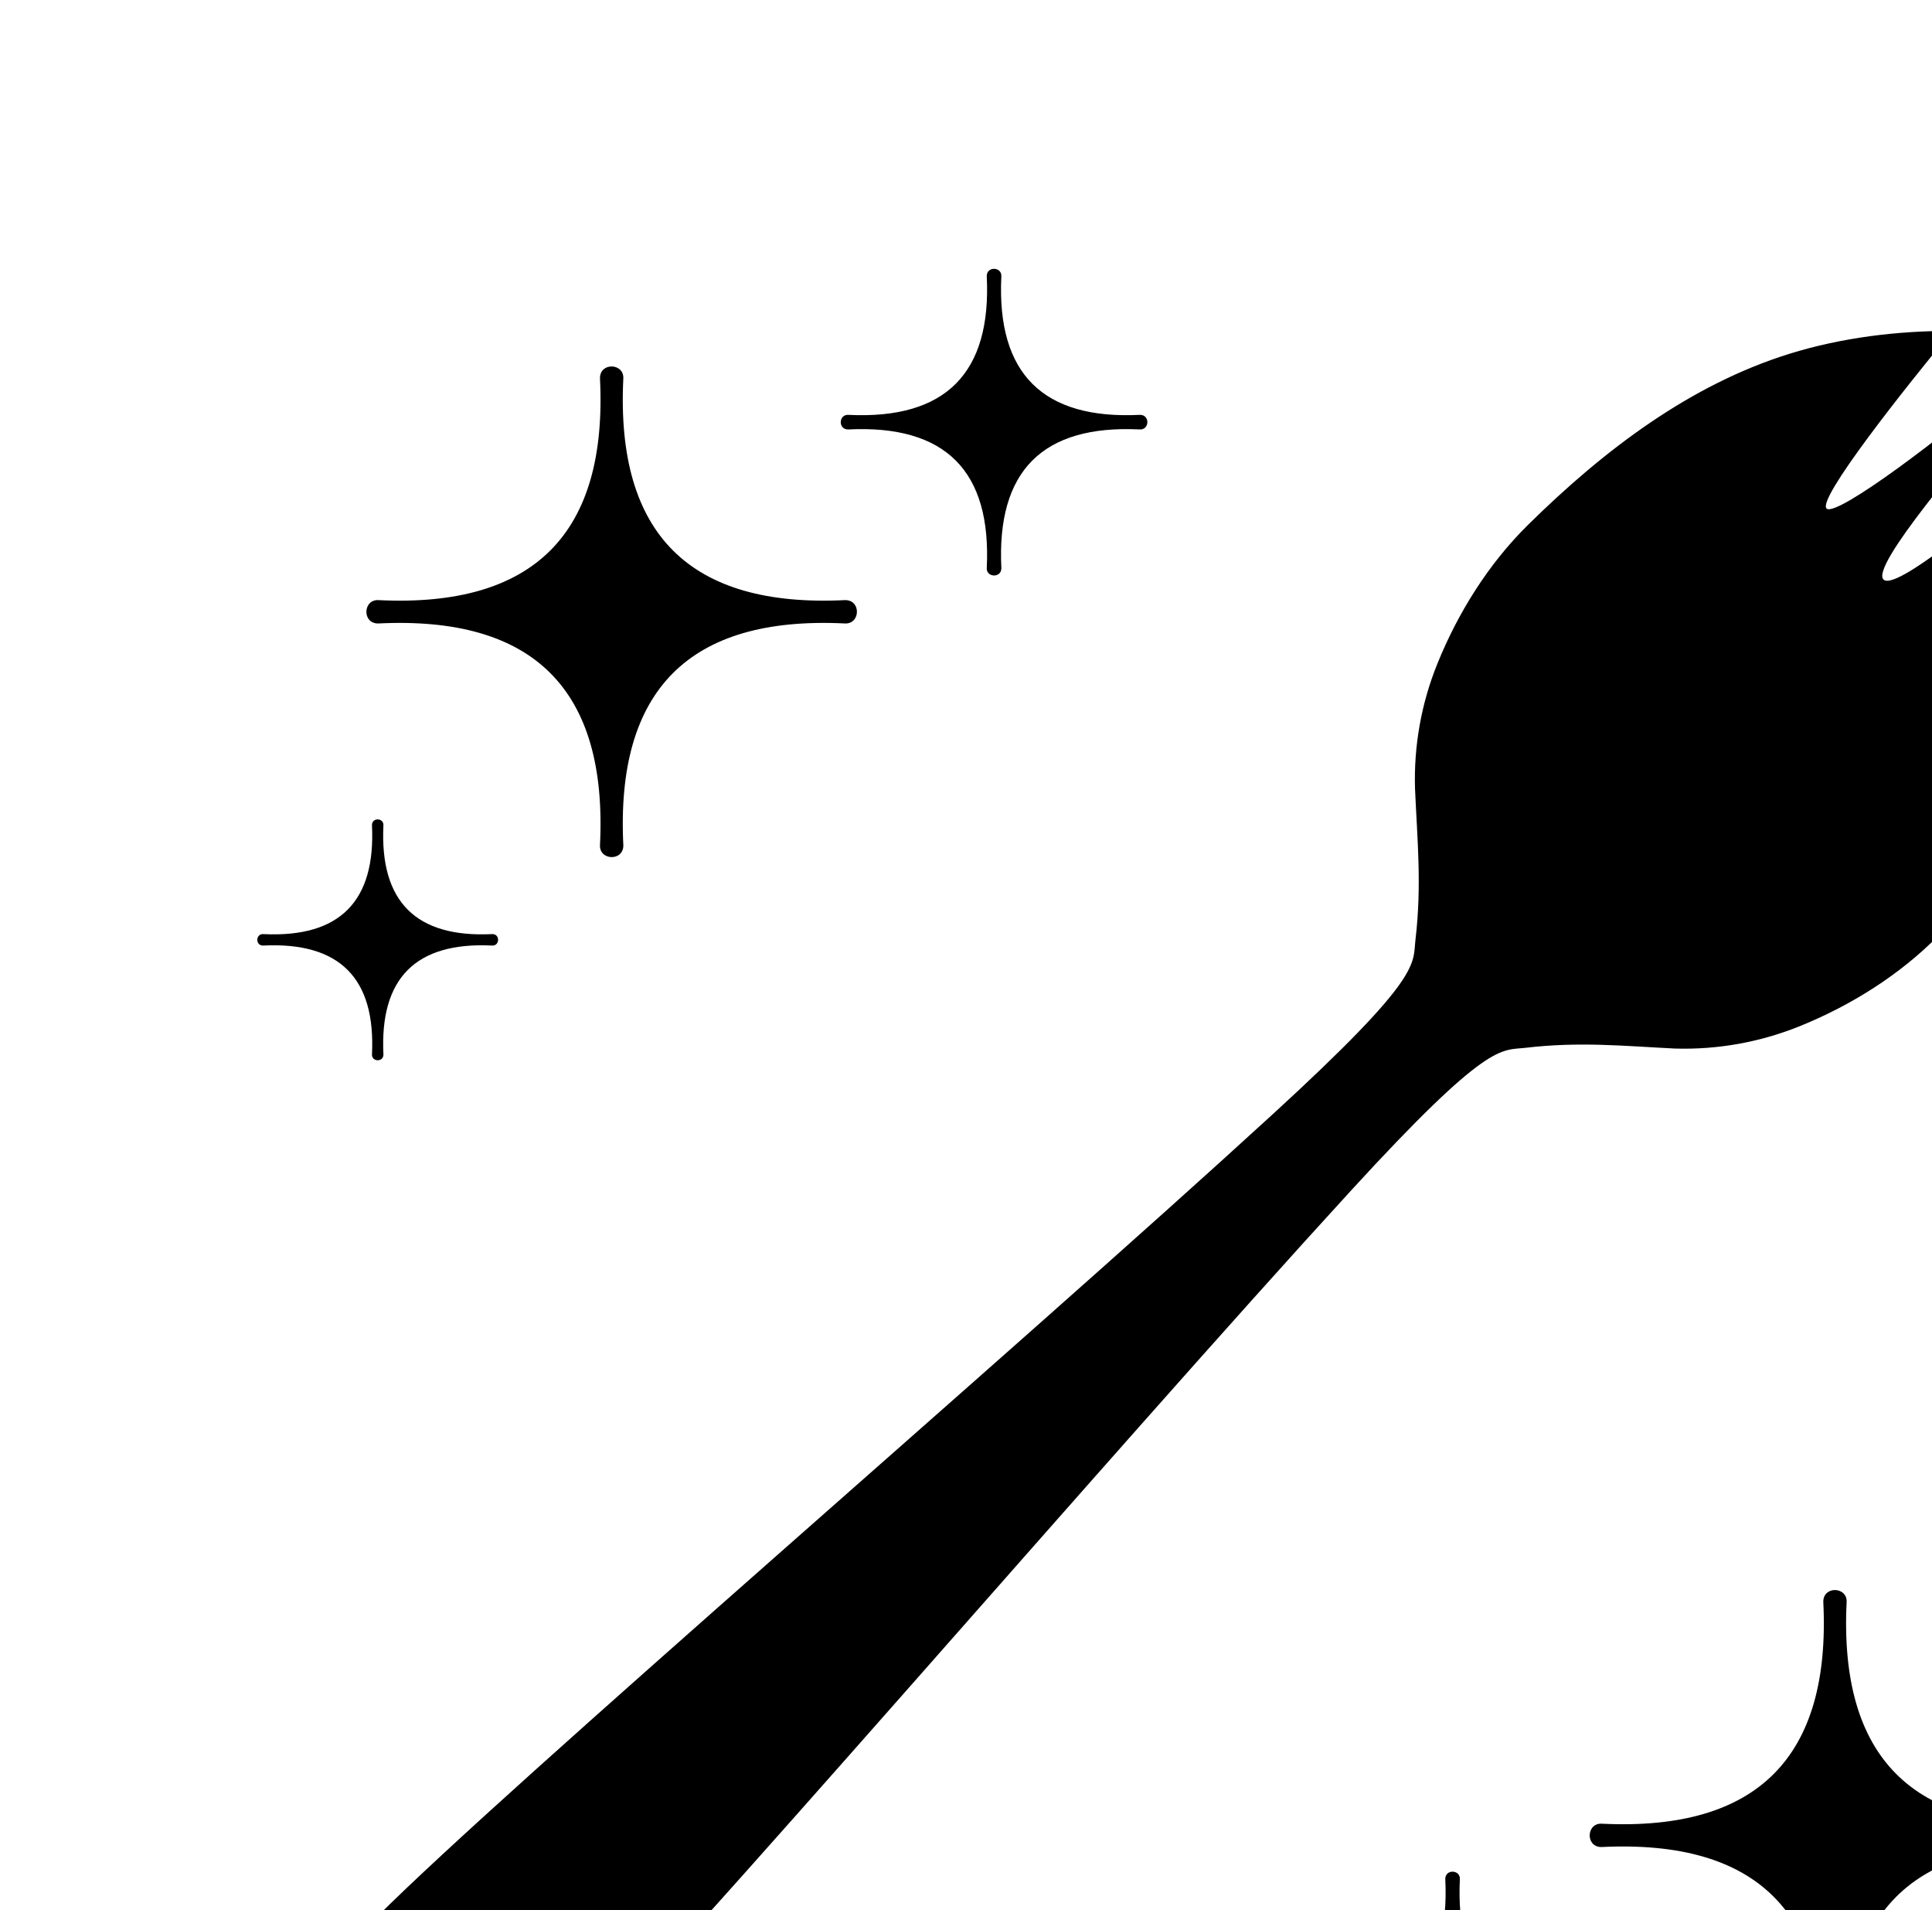
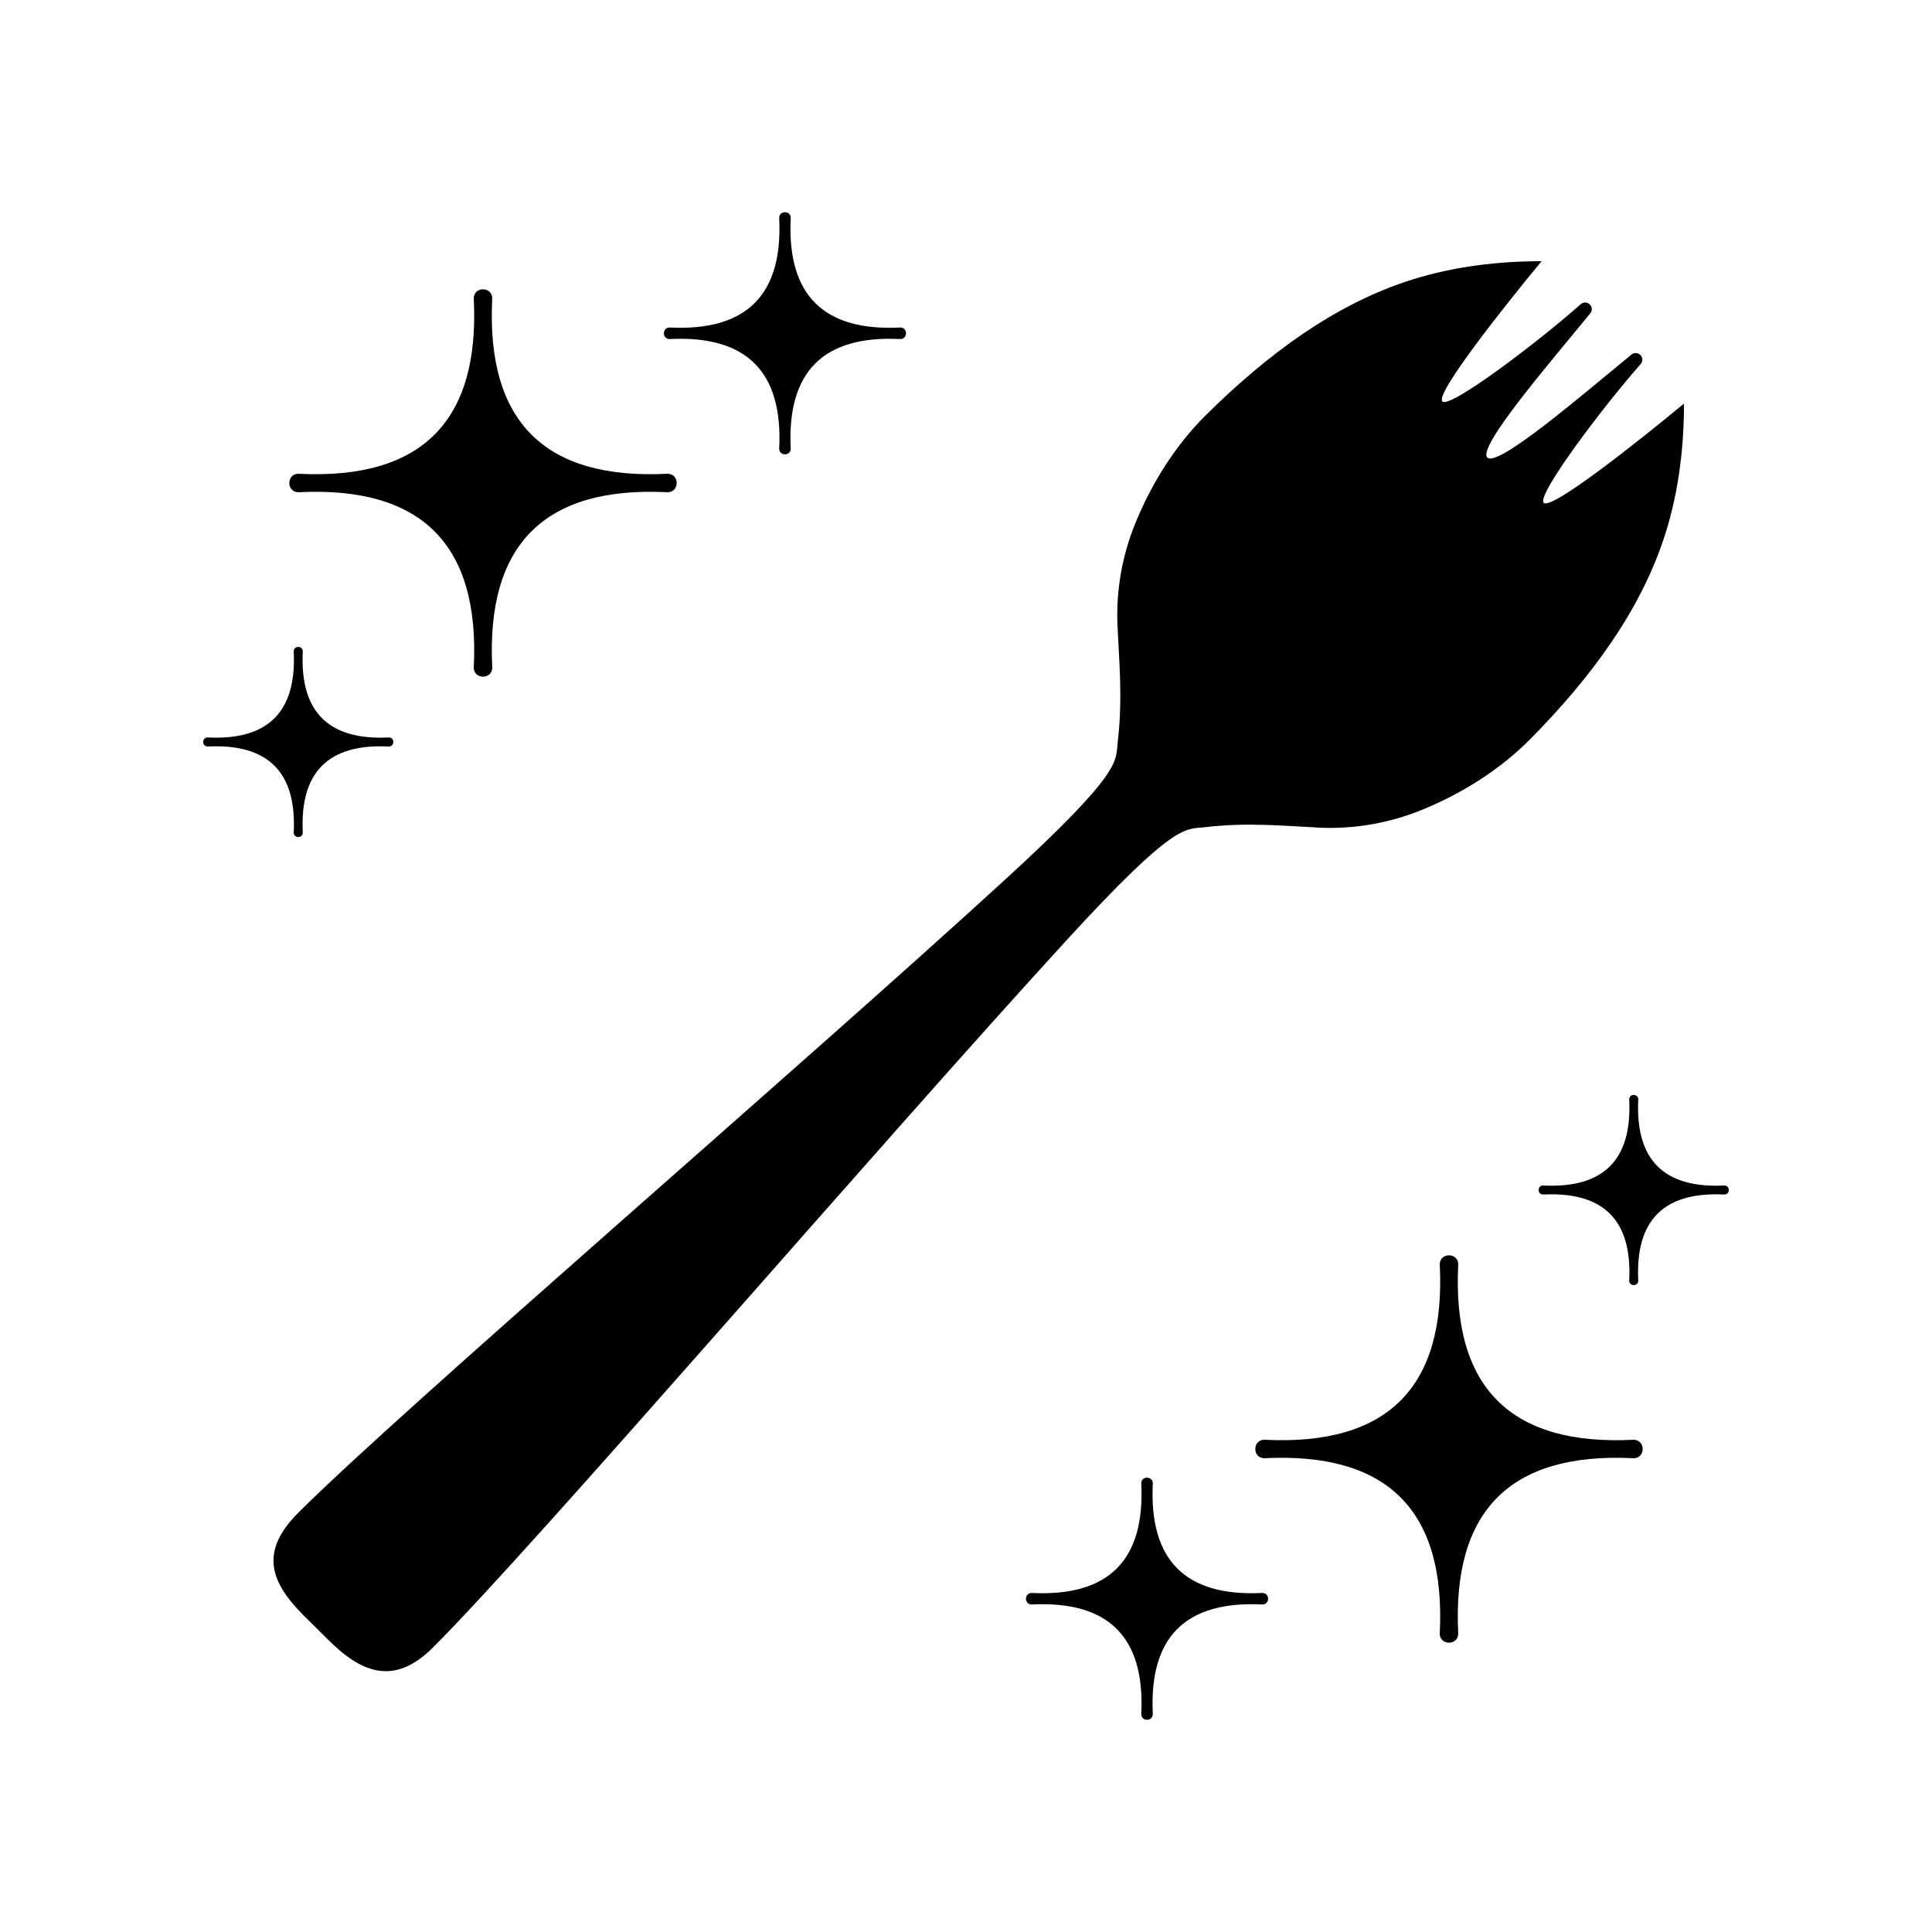
- <svg xmlns="http://www.w3.org/2000/svg" xml:space="preserve">
+ <svg xmlns="http://www.w3.org/2000/svg" viewBox="0 0 960 960" xml:space="preserve">
  <path d="M235.438 331.208c-.625 6.385 9.145 6.861 9.145.445-3.047-60.953 25.828-89.986 86.626-87.093 6.387.625 6.863-9.145.447-9.145-60.956 3.05-89.988-25.825-87.096-86.626.625-6.384-9.145-6.861-9.145-.444 3.05 60.956-25.828 89.986-86.625 87.093-6.385-.625-6.861 9.145-.445 9.145 61.102-3.056 90.126 25.968 87.07 87.07M815.106 181.073c-18.422 20.807-51.535 64.698-48.08 68.732 3.523 4.132 47.816-31.104 69.728-49.257.028 21.458-2.605 43.306-8.953 63.748-12.108 38.987-37.716 72.861-67.202 102.747-15.438 15.644-34.634 27.503-54.382 35.506a121.002 121.002 0 0 1-49.01 8.789c-19.808-.976-37.246-2.809-58.638-.292-9.63 1.133-14.425-2.987-68.514 56.052-94.56 103.225-263.387 300.006-314.893 351.518-19.463 19.461-35.811 12.454-52.161-3.896l-12.095-11.994c-16.348-16.35-22.25-31.494-2.786-50.955 51.506-51.513 248.195-220.236 351.418-314.802 59.039-54.089 54.727-58.686 55.856-68.316 2.54-21.578.689-39.234-.175-59.3a120.805 120.805 0 0 1 8.783-49.016c8-19.747 19.859-38.944 35.504-54.384 29.886-29.489 63.759-55.094 102.749-67.2 20.442-6.344 42.284-8.984 63.748-8.958-18.135 21.931-53.366 66.247-49.263 69.733 4.012 3.406 47.805-29.788 68.568-48.252a3.299 3.299 0 0 1 4.671 0 3.295 3.295 0 0 1 0 4.677c-18.576 22.824-56.138 66.181-50.938 71.386 5.211 5.205 48.563-32.356 71.393-50.938a3.3 3.3 0 0 1 4.671 0 3.29 3.29 0 0 1 .001 4.672zM387.192 222.614c-.39 3.989 5.716 4.287 5.716.278-1.905-38.098 16.141-56.244 54.144-54.436 3.991.39 4.287-5.716.278-5.716-38.098 1.905-56.244-16.141-54.436-54.144.39-3.991-5.716-4.287-5.716-.278 1.905 38.101-16.144 56.244-54.144 54.437-3.988-.39-4.287 5.716-.278 5.716 38.192-1.911 56.333 16.229 54.422 54.422M145.963 413.458c-.307 3.133 4.488 3.369 4.488.218-1.495-29.92 12.677-44.169 42.522-42.752 3.133.307 3.369-4.488.218-4.488-29.92 1.495-44.169-12.677-42.752-42.522.307-3.133-4.488-3.366-4.488-.218 1.495 29.92-12.677 44.172-42.522 42.752-3.133-.307-3.369 4.488-.218 4.488 29.995-1.498 44.241 12.746 42.741 42.741M814.039 546.541c.305-3.14-4.493-3.369-4.493-.225 1.498 29.923-12.678 44.178-42.52 42.756-3.134-.311-3.369 4.487-.218 4.487 29.922-1.492 44.166 12.683 42.749 42.524-.305 3.134 4.487 3.363 4.487.219-1.498-29.923 12.678-44.172 42.52-42.755 3.139.31 3.375-4.487.224-4.487-29.997 1.503-44.241-12.746-42.743-42.744M572.805 737.388c.394-3.995-5.713-4.293-5.713-.281 1.905 38.101-16.144 56.247-54.144 54.433-3.991-.39-4.29 5.717-.278 5.717 38.098-1.905 56.241 16.144 54.437 54.141-.394 3.994 5.713 4.293 5.713.281-1.905-38.101 16.144-56.241 54.144-54.434 3.991.391 4.29-5.716.278-5.716-38.189 1.911-56.33-16.229-54.422-54.422M724.559 628.791c.625-6.389-9.143-6.864-9.143-.448 3.048 60.952-25.83 89.985-86.628 87.093-6.385-.625-6.861 9.143-.445 9.143 60.956-3.041 89.983 25.831 87.091 86.635-.62 6.381 9.147 6.857 9.147.441-3.047-60.953 25.825-89.985 86.629-87.094 6.388.626 6.858-9.142.442-9.142-61.103 3.054-90.124-25.974-87.071-87.076" />
</svg>
